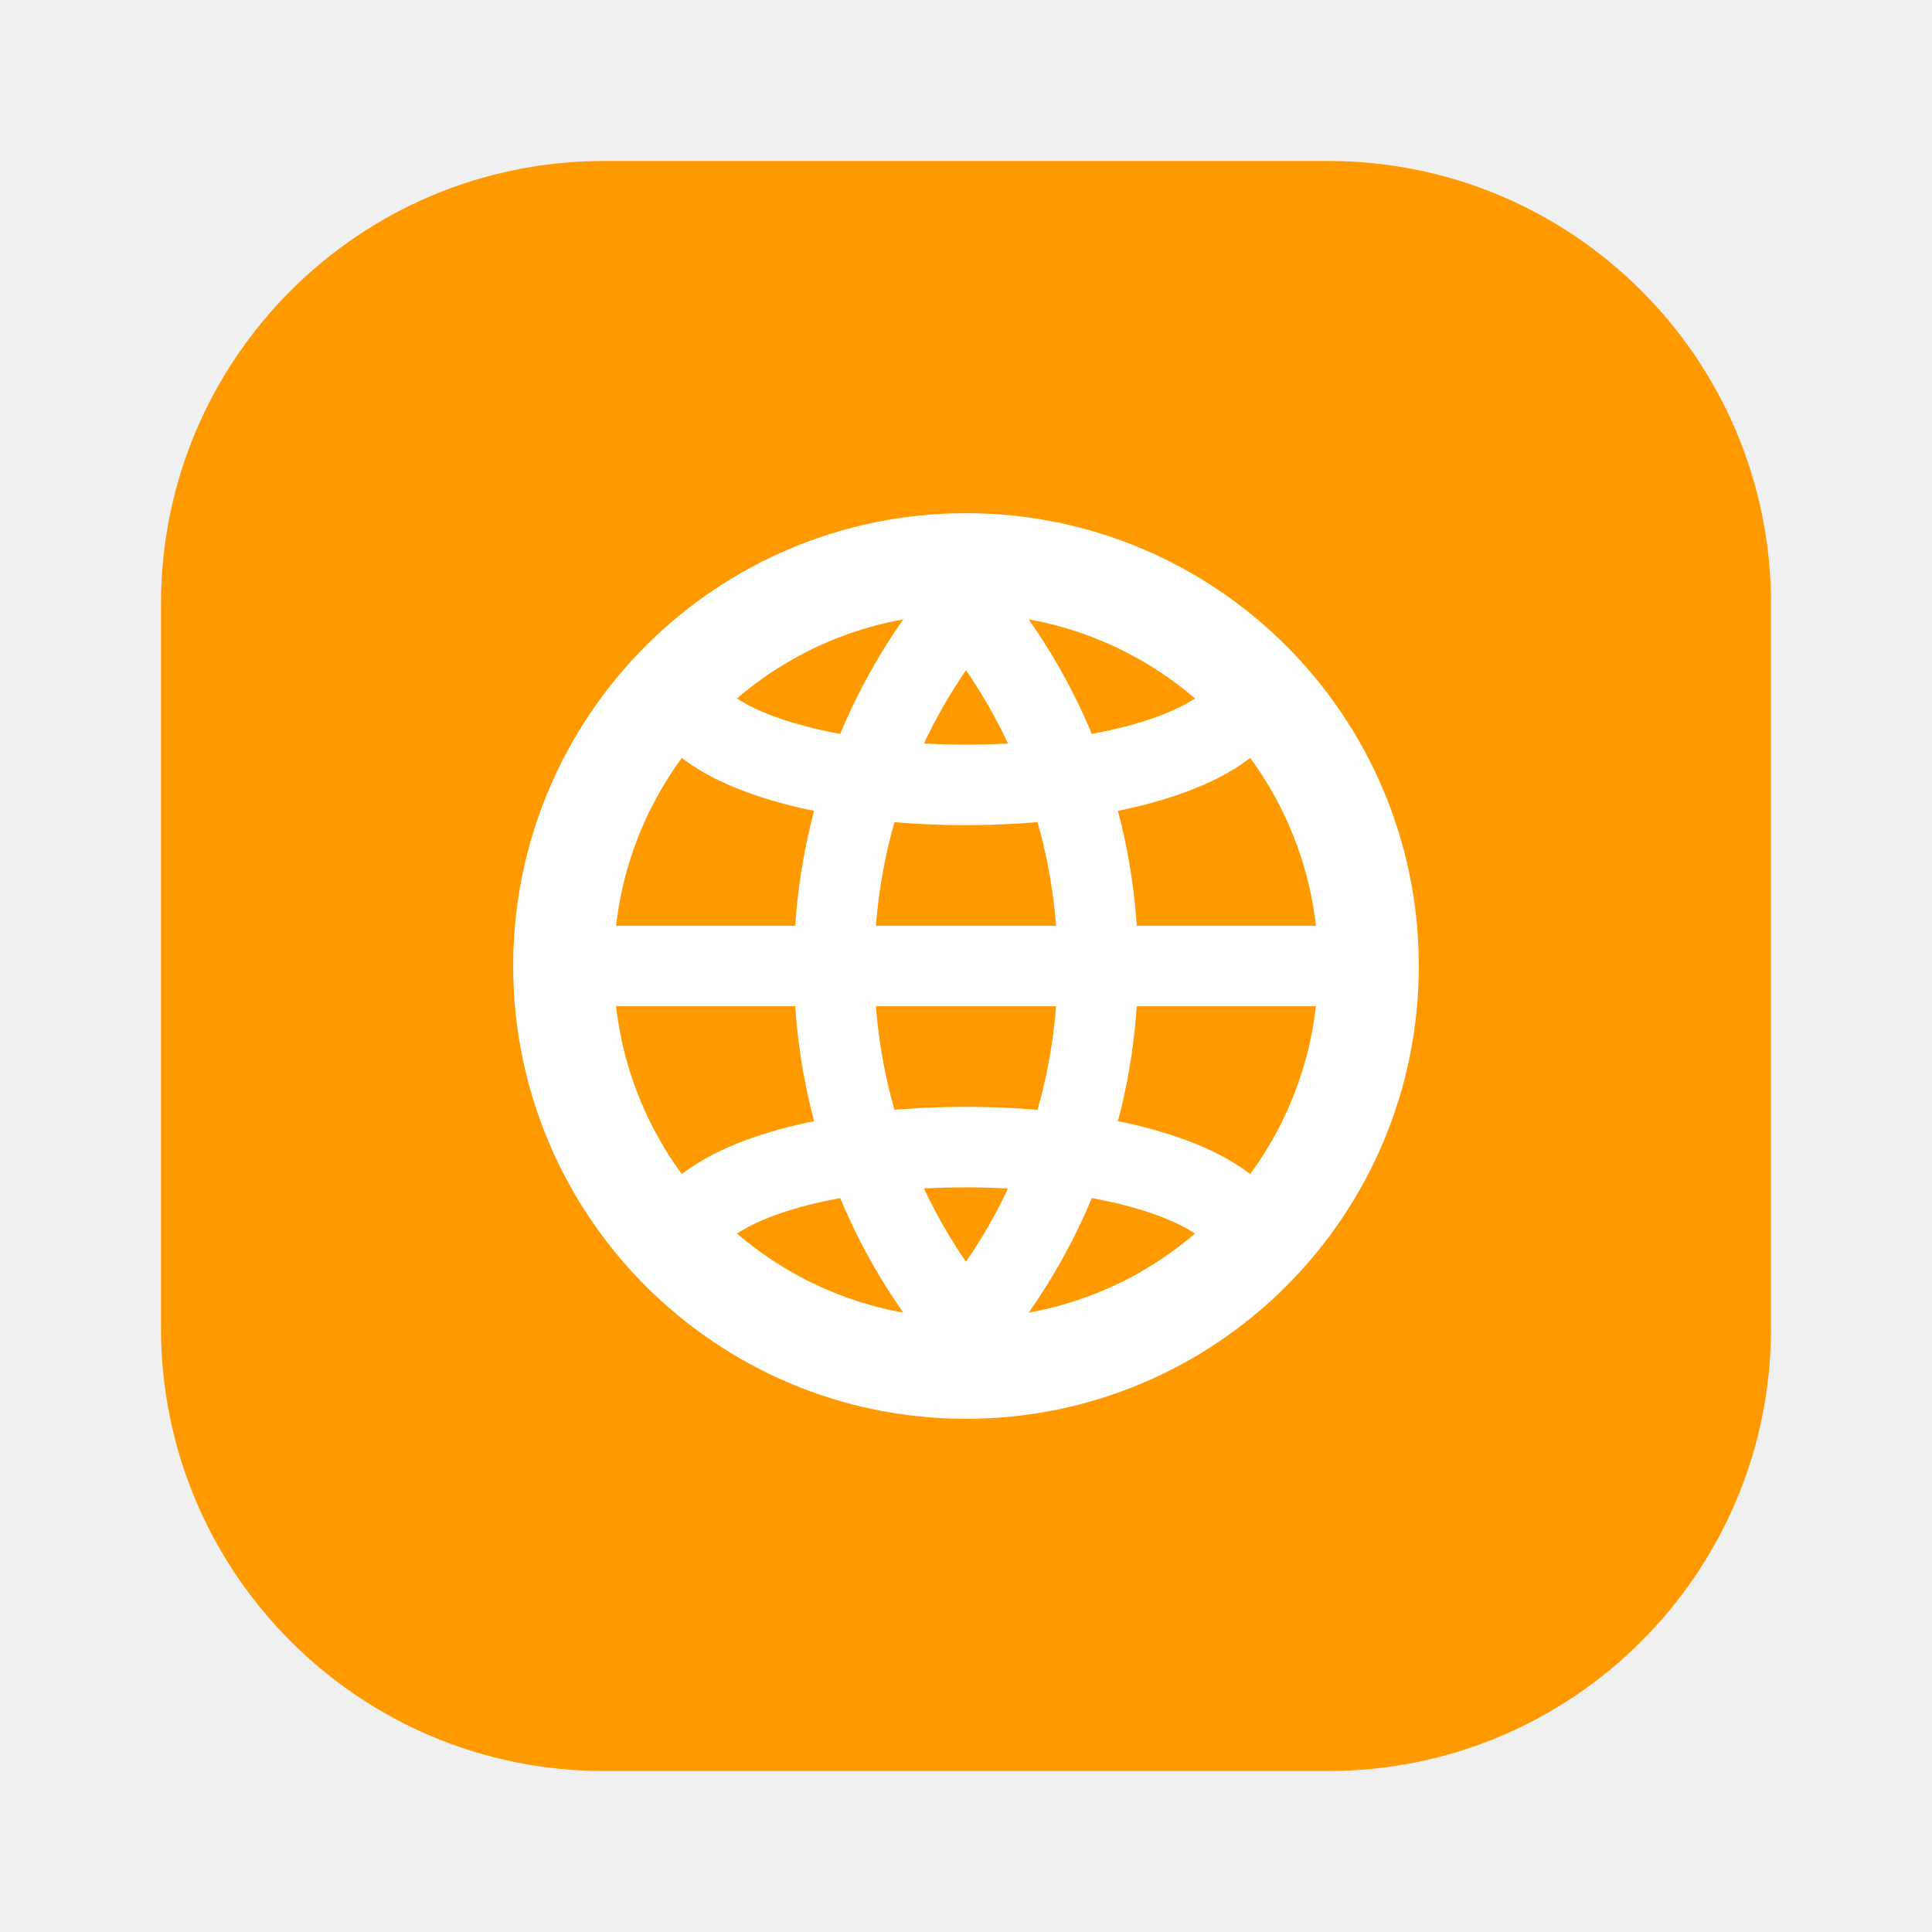
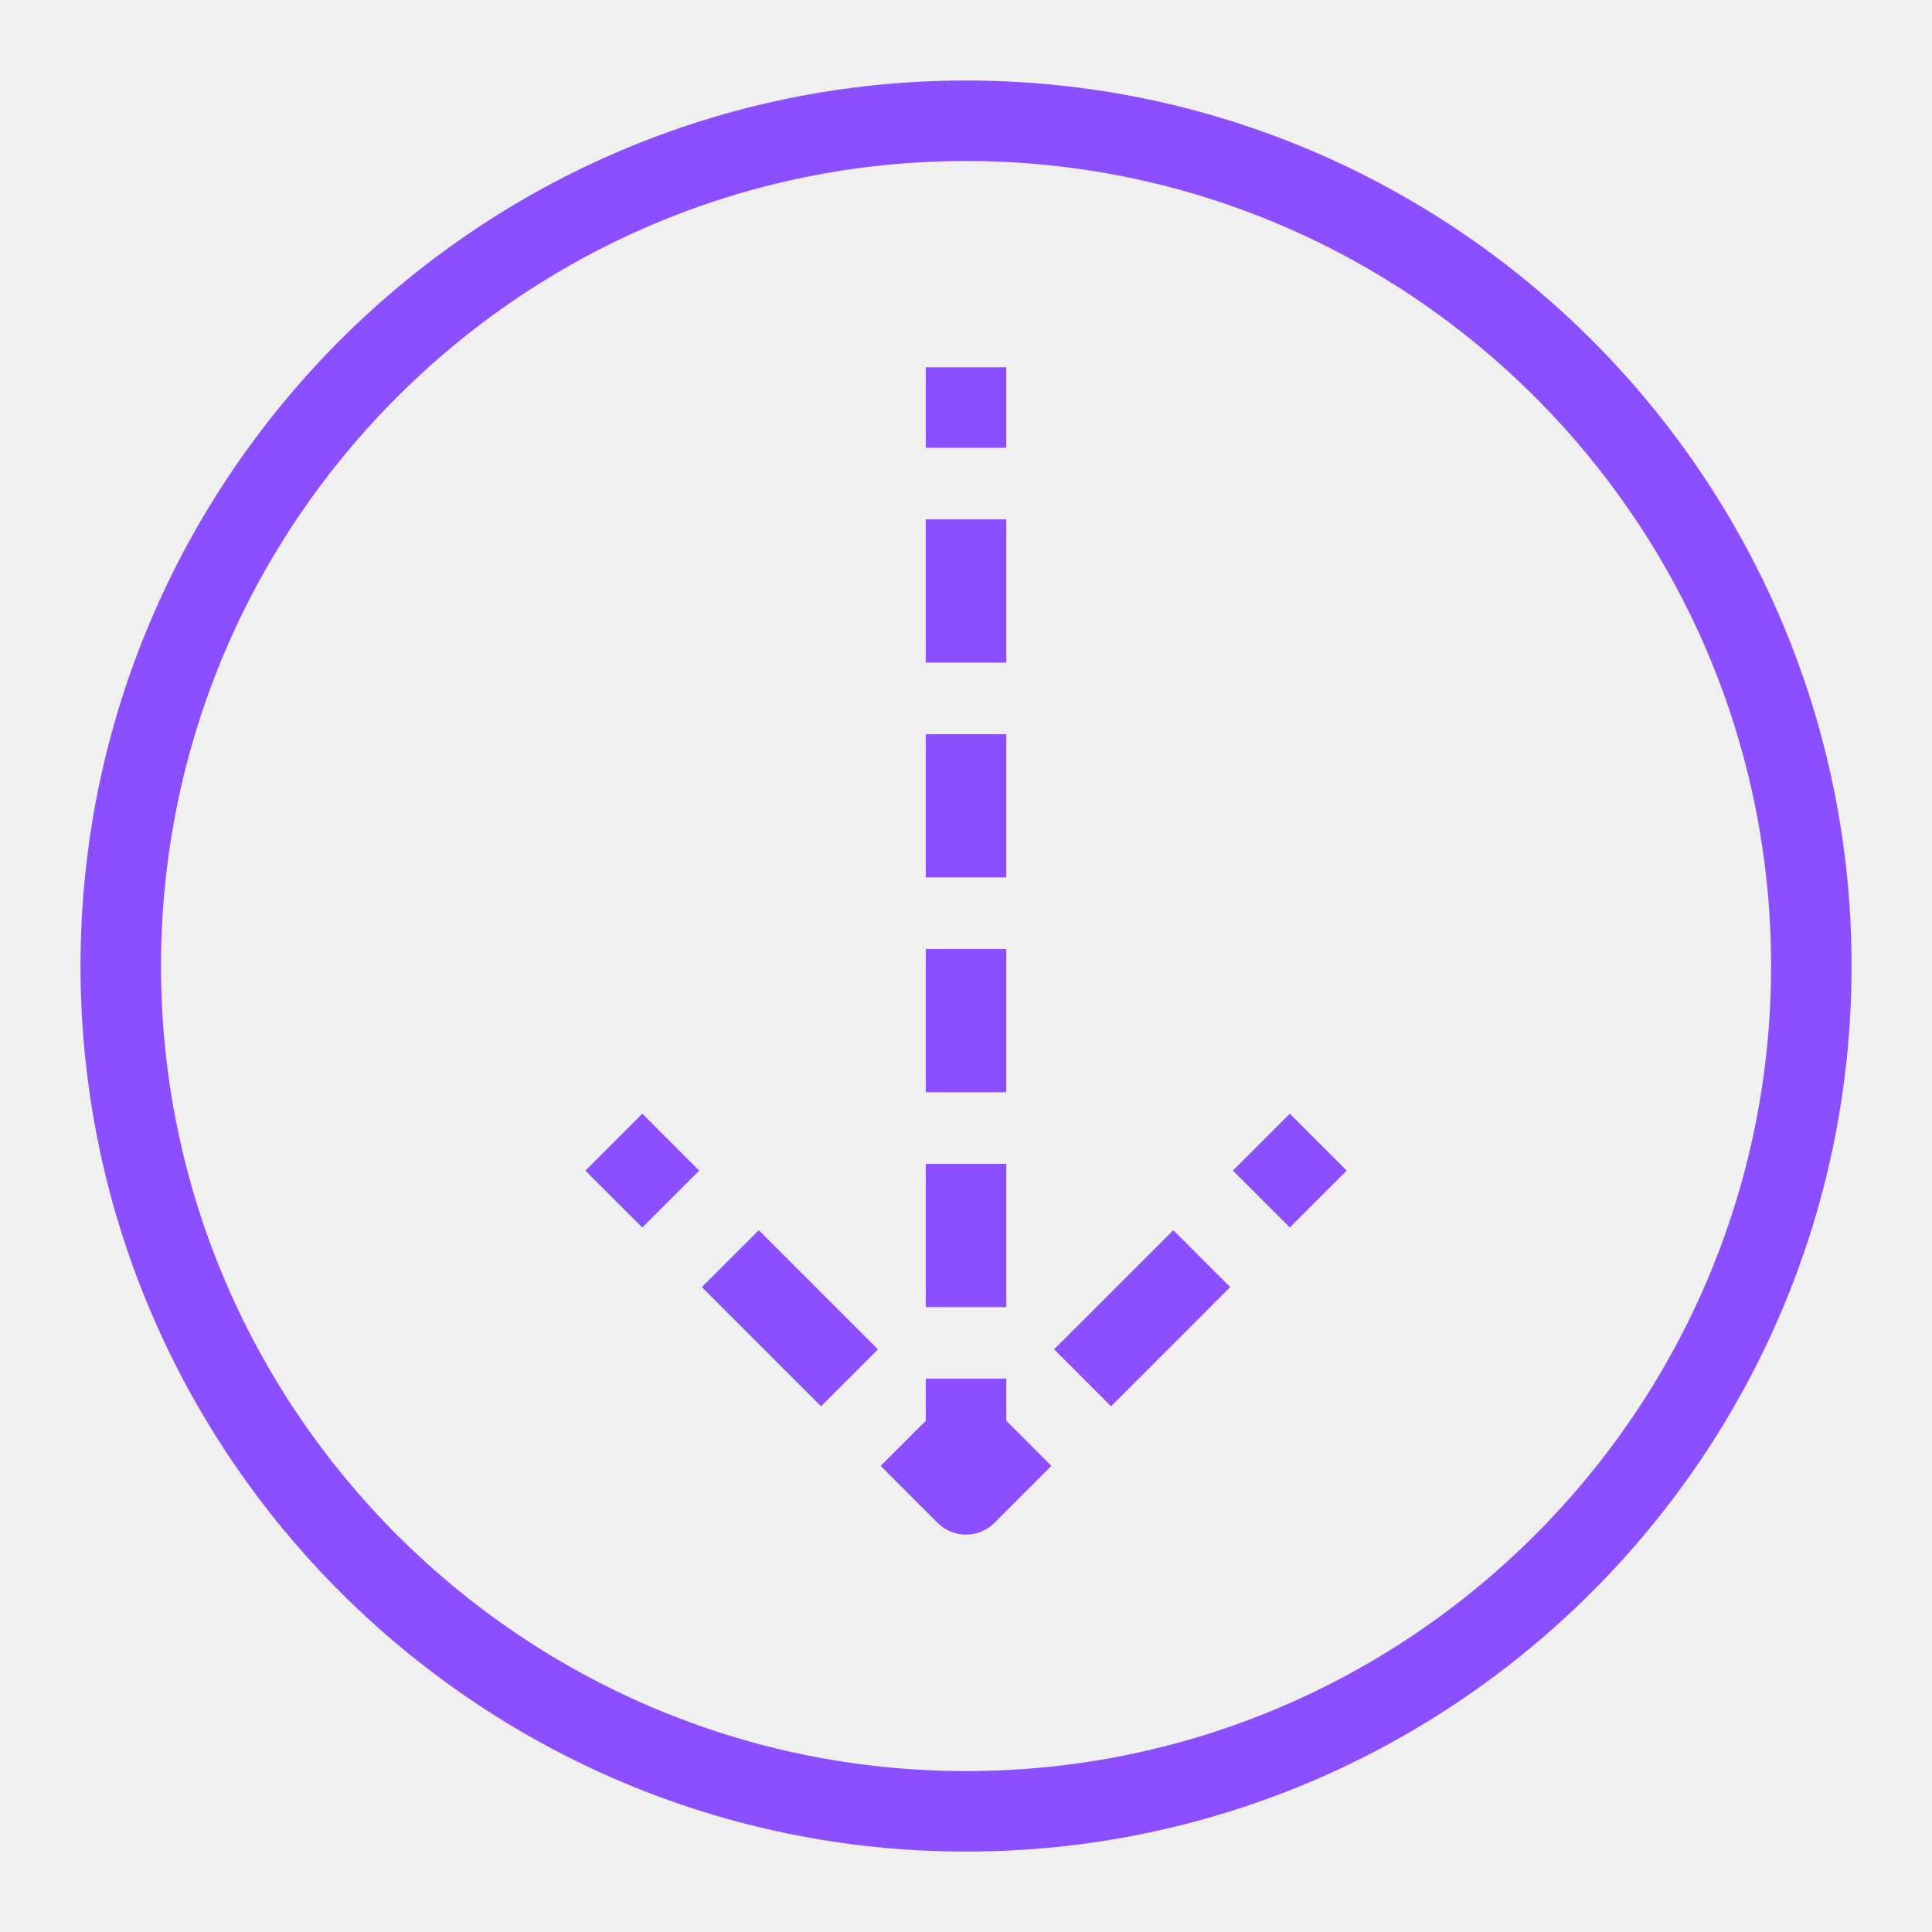
- <svg xmlns="http://www.w3.org/2000/svg" viewBox="0 0 96 96" role="img" aria-labelledby="title">
-   <rect x="8" y="8" width="80" height="80" rx="22" fill="#FF9900" />
-   <circle cx="48" cy="48" r="20" fill="none" stroke="#fff" stroke-width="5" />
-   <path d="M30 48h36M48 30a28 28 0 0 1 0 36m0-36a28 28 0 0 0 0 36M35 36c5 4 21 4 26 0M35 60c5-4 21-4 26 0" fill="none" stroke="#fff" stroke-width="4" stroke-linecap="round" />
+ <svg xmlns="http://www.w3.org/2000/svg" width="48px" height="48px" viewBox="0 0 48 48" version="1.1">
+   <g id="Icon-Resource/Networking-and-Content-Delivery/Res_Amazon-CloudFront_Download-Distribution_48" stroke="none" stroke-width="1" fill="none" fill-rule="evenodd">
+     <path d="M15.958,27.669 L17.372,29.083 L15.958,30.497 L14.544,29.083 L15.958,27.669 Z M18.853,30.564 L21.813,33.524 L20.399,34.939 L17.438,31.978 L18.853,30.564 Z M29.15,30.564 L30.564,31.978 L27.604,34.939 L26.189,33.524 L29.15,30.564 Z M32.045,27.669 L33.459,29.083 L32.045,30.497 L30.631,29.083 L32.045,27.669 Z M25.001,35.298 L26.122,36.419 L24.708,37.834 C24.513,38.029 24.257,38.127 24.001,38.127 C23.745,38.127 23.489,38.029 23.294,37.834 L21.88,36.419 L23.001,35.298 L23.001,34.252 L25.001,34.252 L25.001,35.298 Z M23.001,16.462 L25.001,16.462 L25.001,12.904 L23.001,12.904 L23.001,16.462 Z M23.001,21.799 L25.001,21.799 L25.001,18.241 L23.001,18.241 L23.001,21.799 Z M23.001,27.136 L25.001,27.136 L25.001,23.578 L23.001,23.578 L23.001,27.136 Z M23.001,32.473 L25.001,32.473 L25.001,28.915 L23.001,28.915 L23.001,32.473 Z M23.001,11.125 L25.001,11.125 L25.001,9.125 L23.001,9.125 L23.001,11.125 Z M24.001,44.002 C12.973,44.002 4,35.029 4,24.001 C4,12.972 12.973,4 24.001,4 C35.029,4 44.002,12.972 44.002,24.001 C44.002,35.029 35.029,44.002 24.001,44.002 L24.001,44.002 Z M24.001,2 C11.869,2 2,11.869 2,24.001 C2,36.132 11.869,46.002 24.001,46.002 C36.133,46.002 46.002,36.132 46.002,24.001 C46.002,11.869 36.133,2 24.001,2 L24.001,2 Z" id="AWS-Amazon-CloudFront_Download-distribution_Resource-Icon_light-bg" fill="#8C4FFF" />
+   </g>
</svg>
